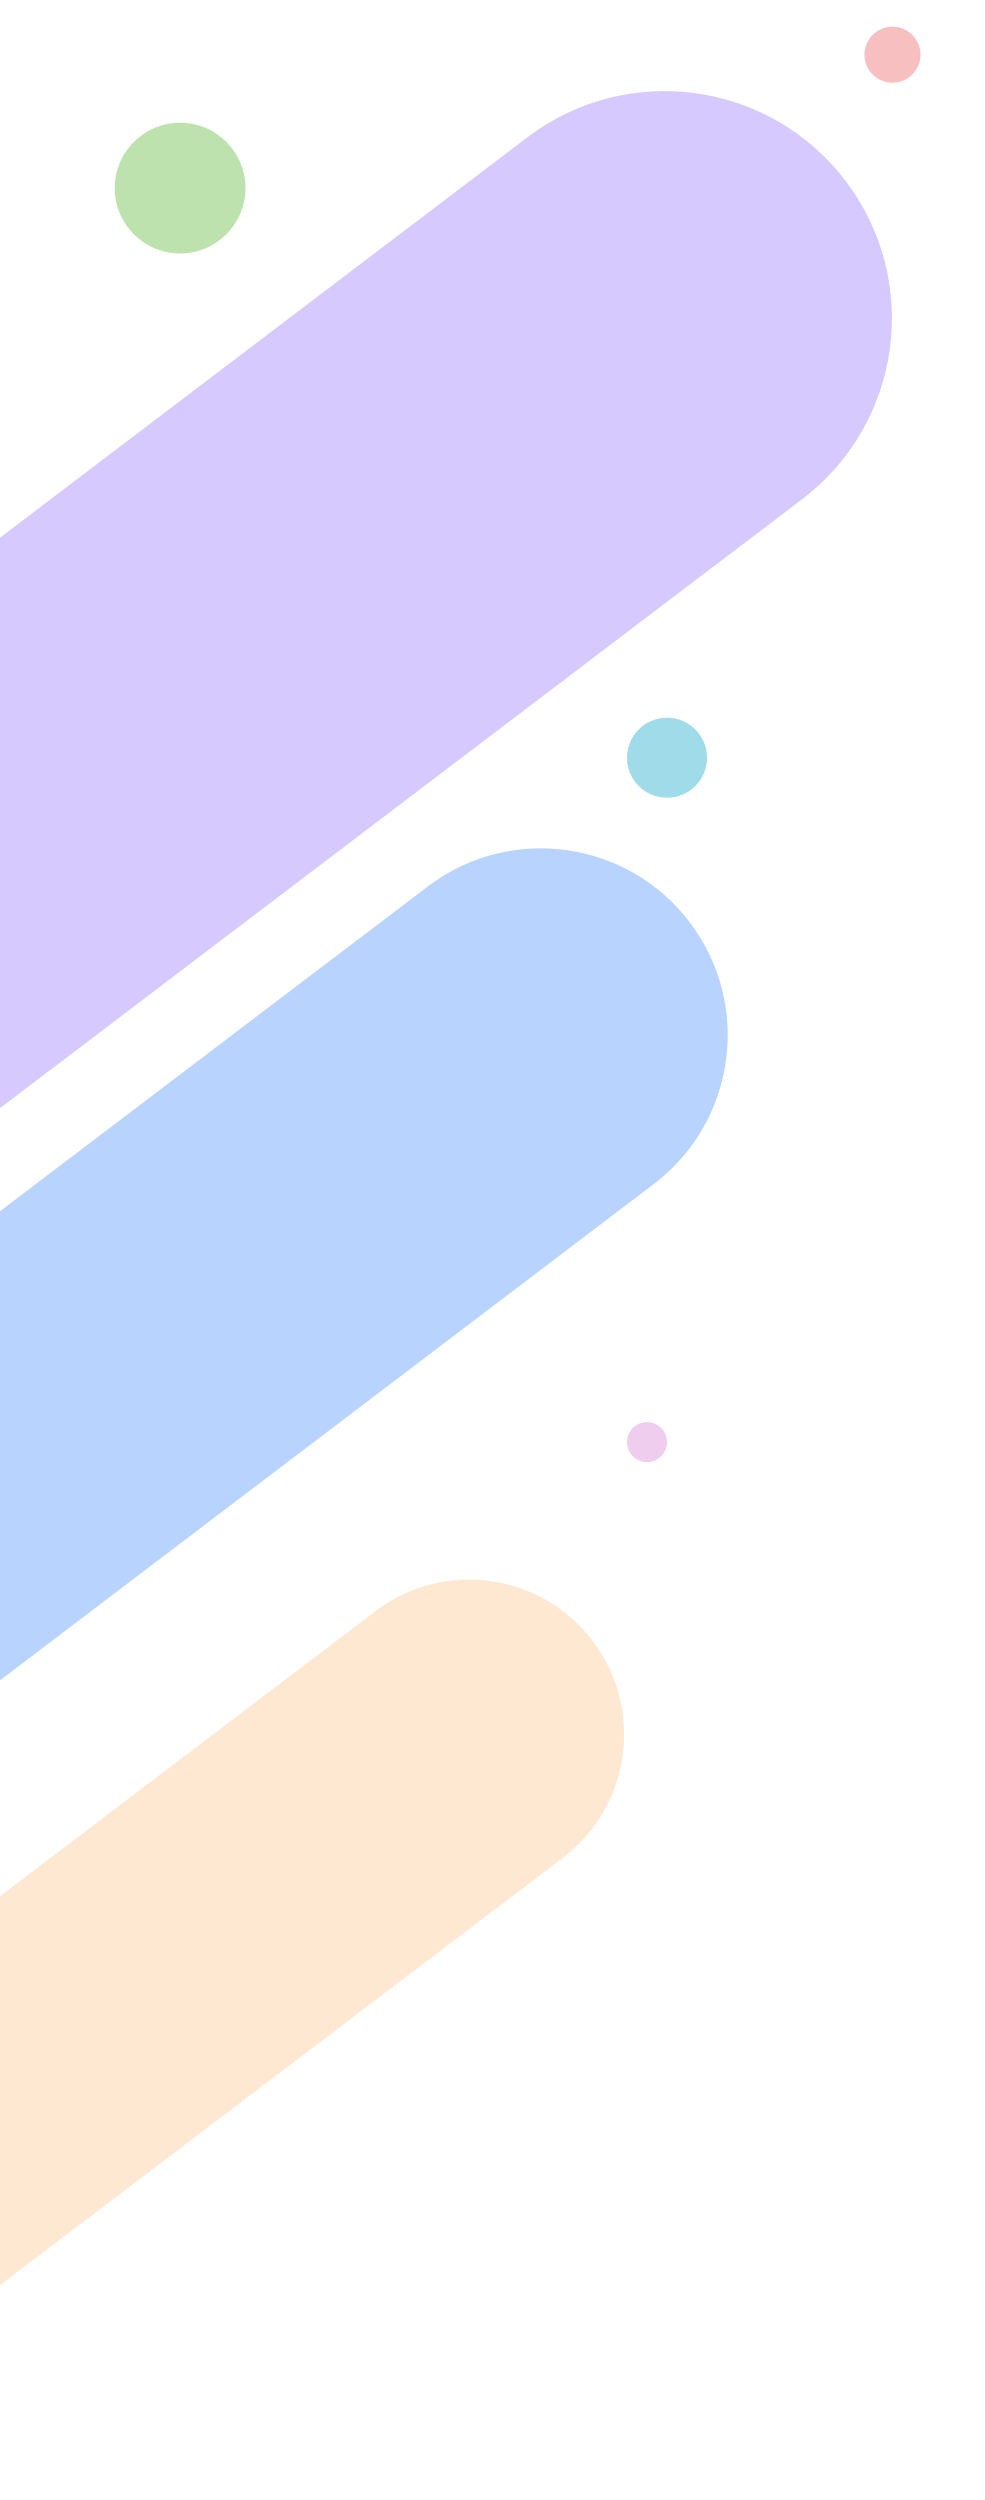
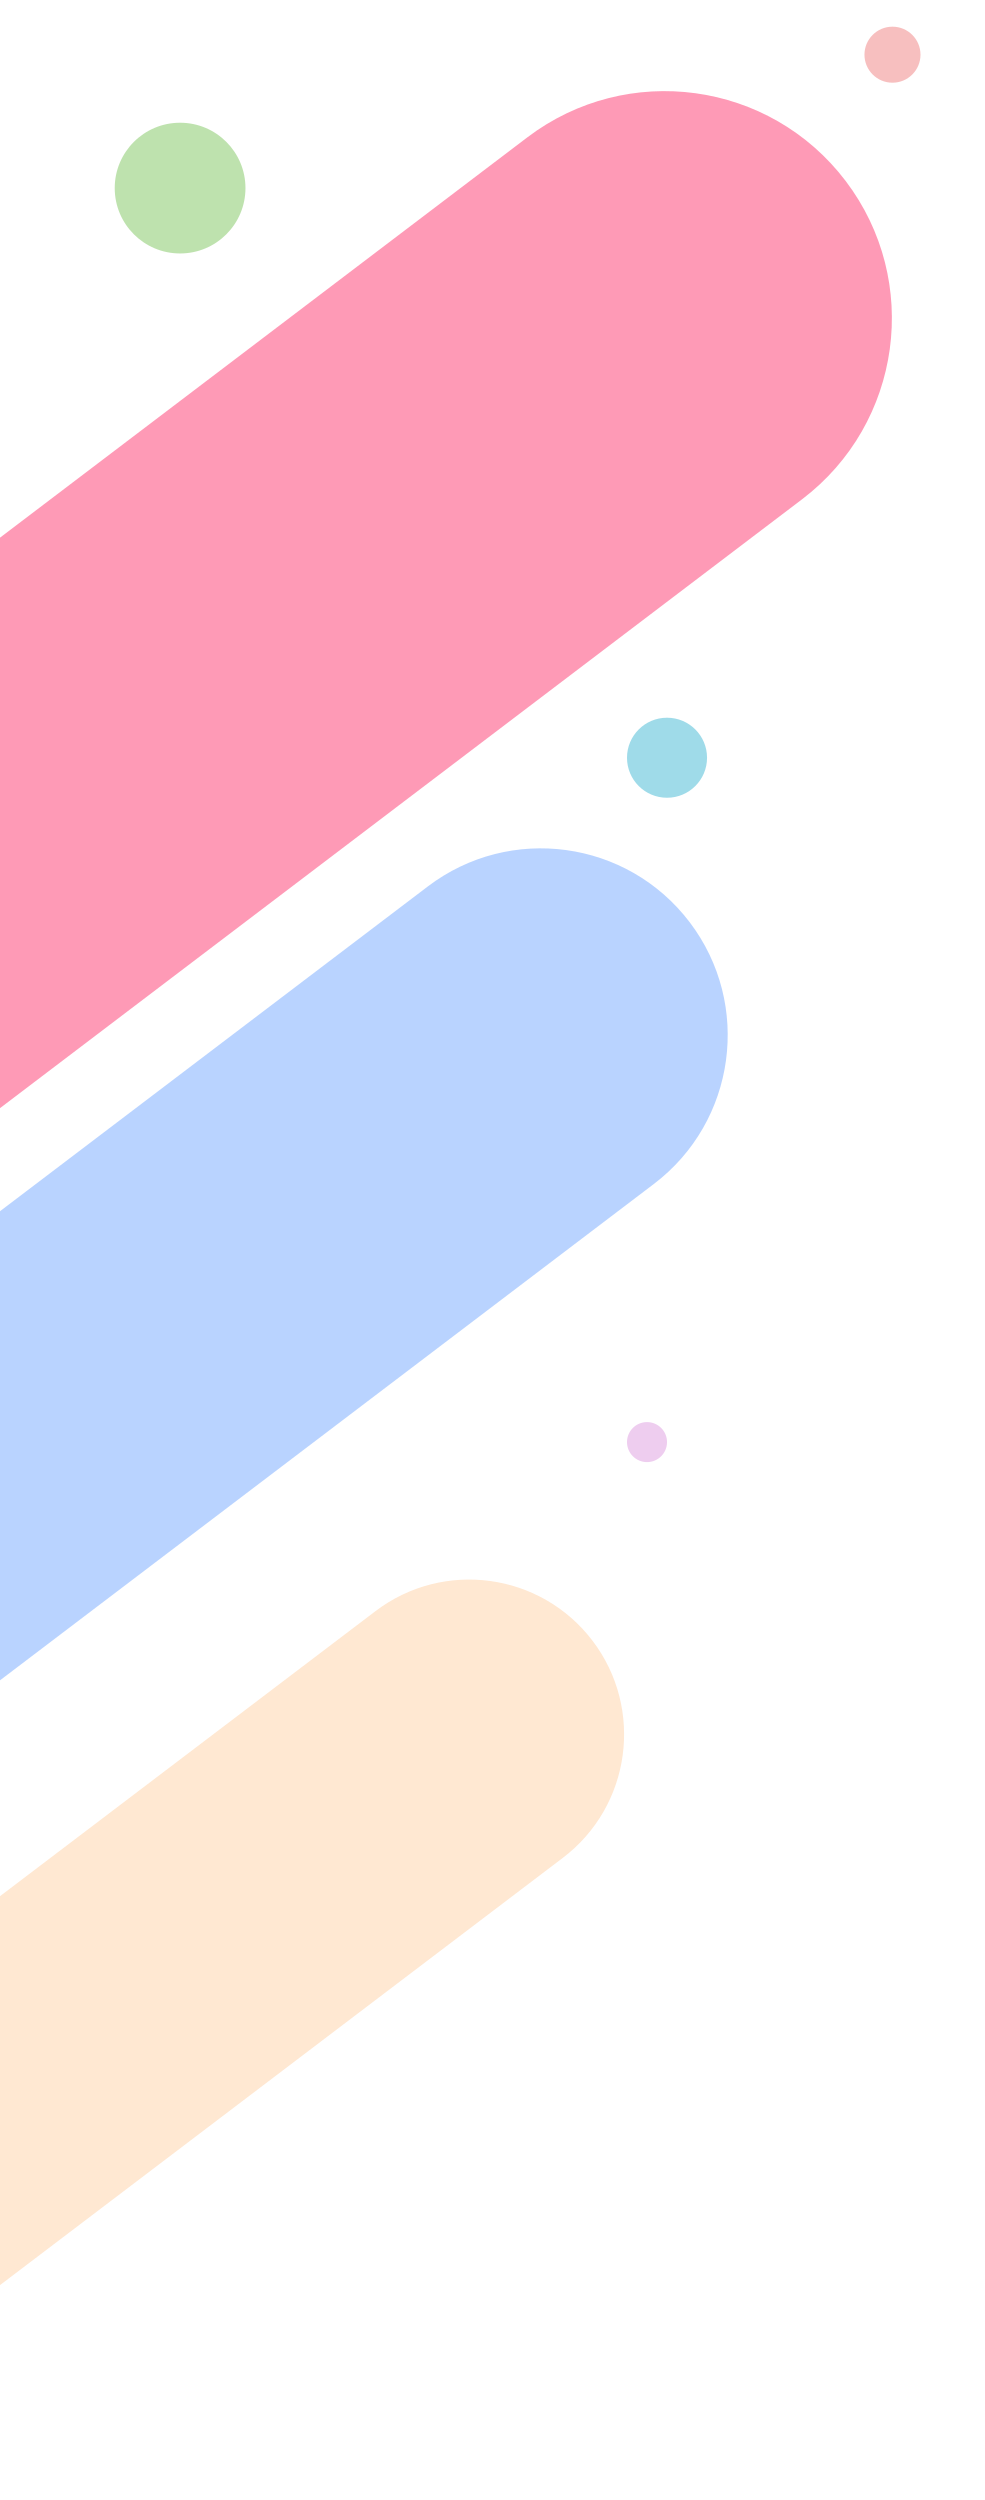
<svg xmlns="http://www.w3.org/2000/svg" width="369" height="937" viewBox="0 0 369 937" fill="none">
  <circle cx="250" cy="284" r="15" fill="#9FDBE9" />
  <circle cx="242.5" cy="540.5" r="7.5" fill="#EECDEF" />
  <circle cx="67.5" cy="70.5" r="24.5" fill="#BEE2AE" />
  <circle cx="334.5" cy="20.5" r="10.5" fill="#F7BFBF" />
-   <rect opacity="0.4" x="-222" y="370.037" width="612" height="170.306" rx="85.153" transform="rotate(-37.2026 -222 370.037)" fill="#9777FA" />
+   <rect opacity="0.4" x="-222" y="370.037" width="612" height="170.306" rx="85.153" transform="rotate(-37.2026 -222 370.037)" fill="#fd0249" />
  <rect opacity="0.4" x="-184.696" y="594.164" width="503.263" height="140.047" rx="70.023" transform="rotate(-37.2026 -184.696 594.164)" fill="#5192FF" />
  <rect opacity="0.5" x="-176" y="844.291" width="455.733" height="116.103" rx="58.052" transform="rotate(-37.2026 -176 844.291)" fill="#FFC48D" fill-opacity="0.8" />
</svg>
